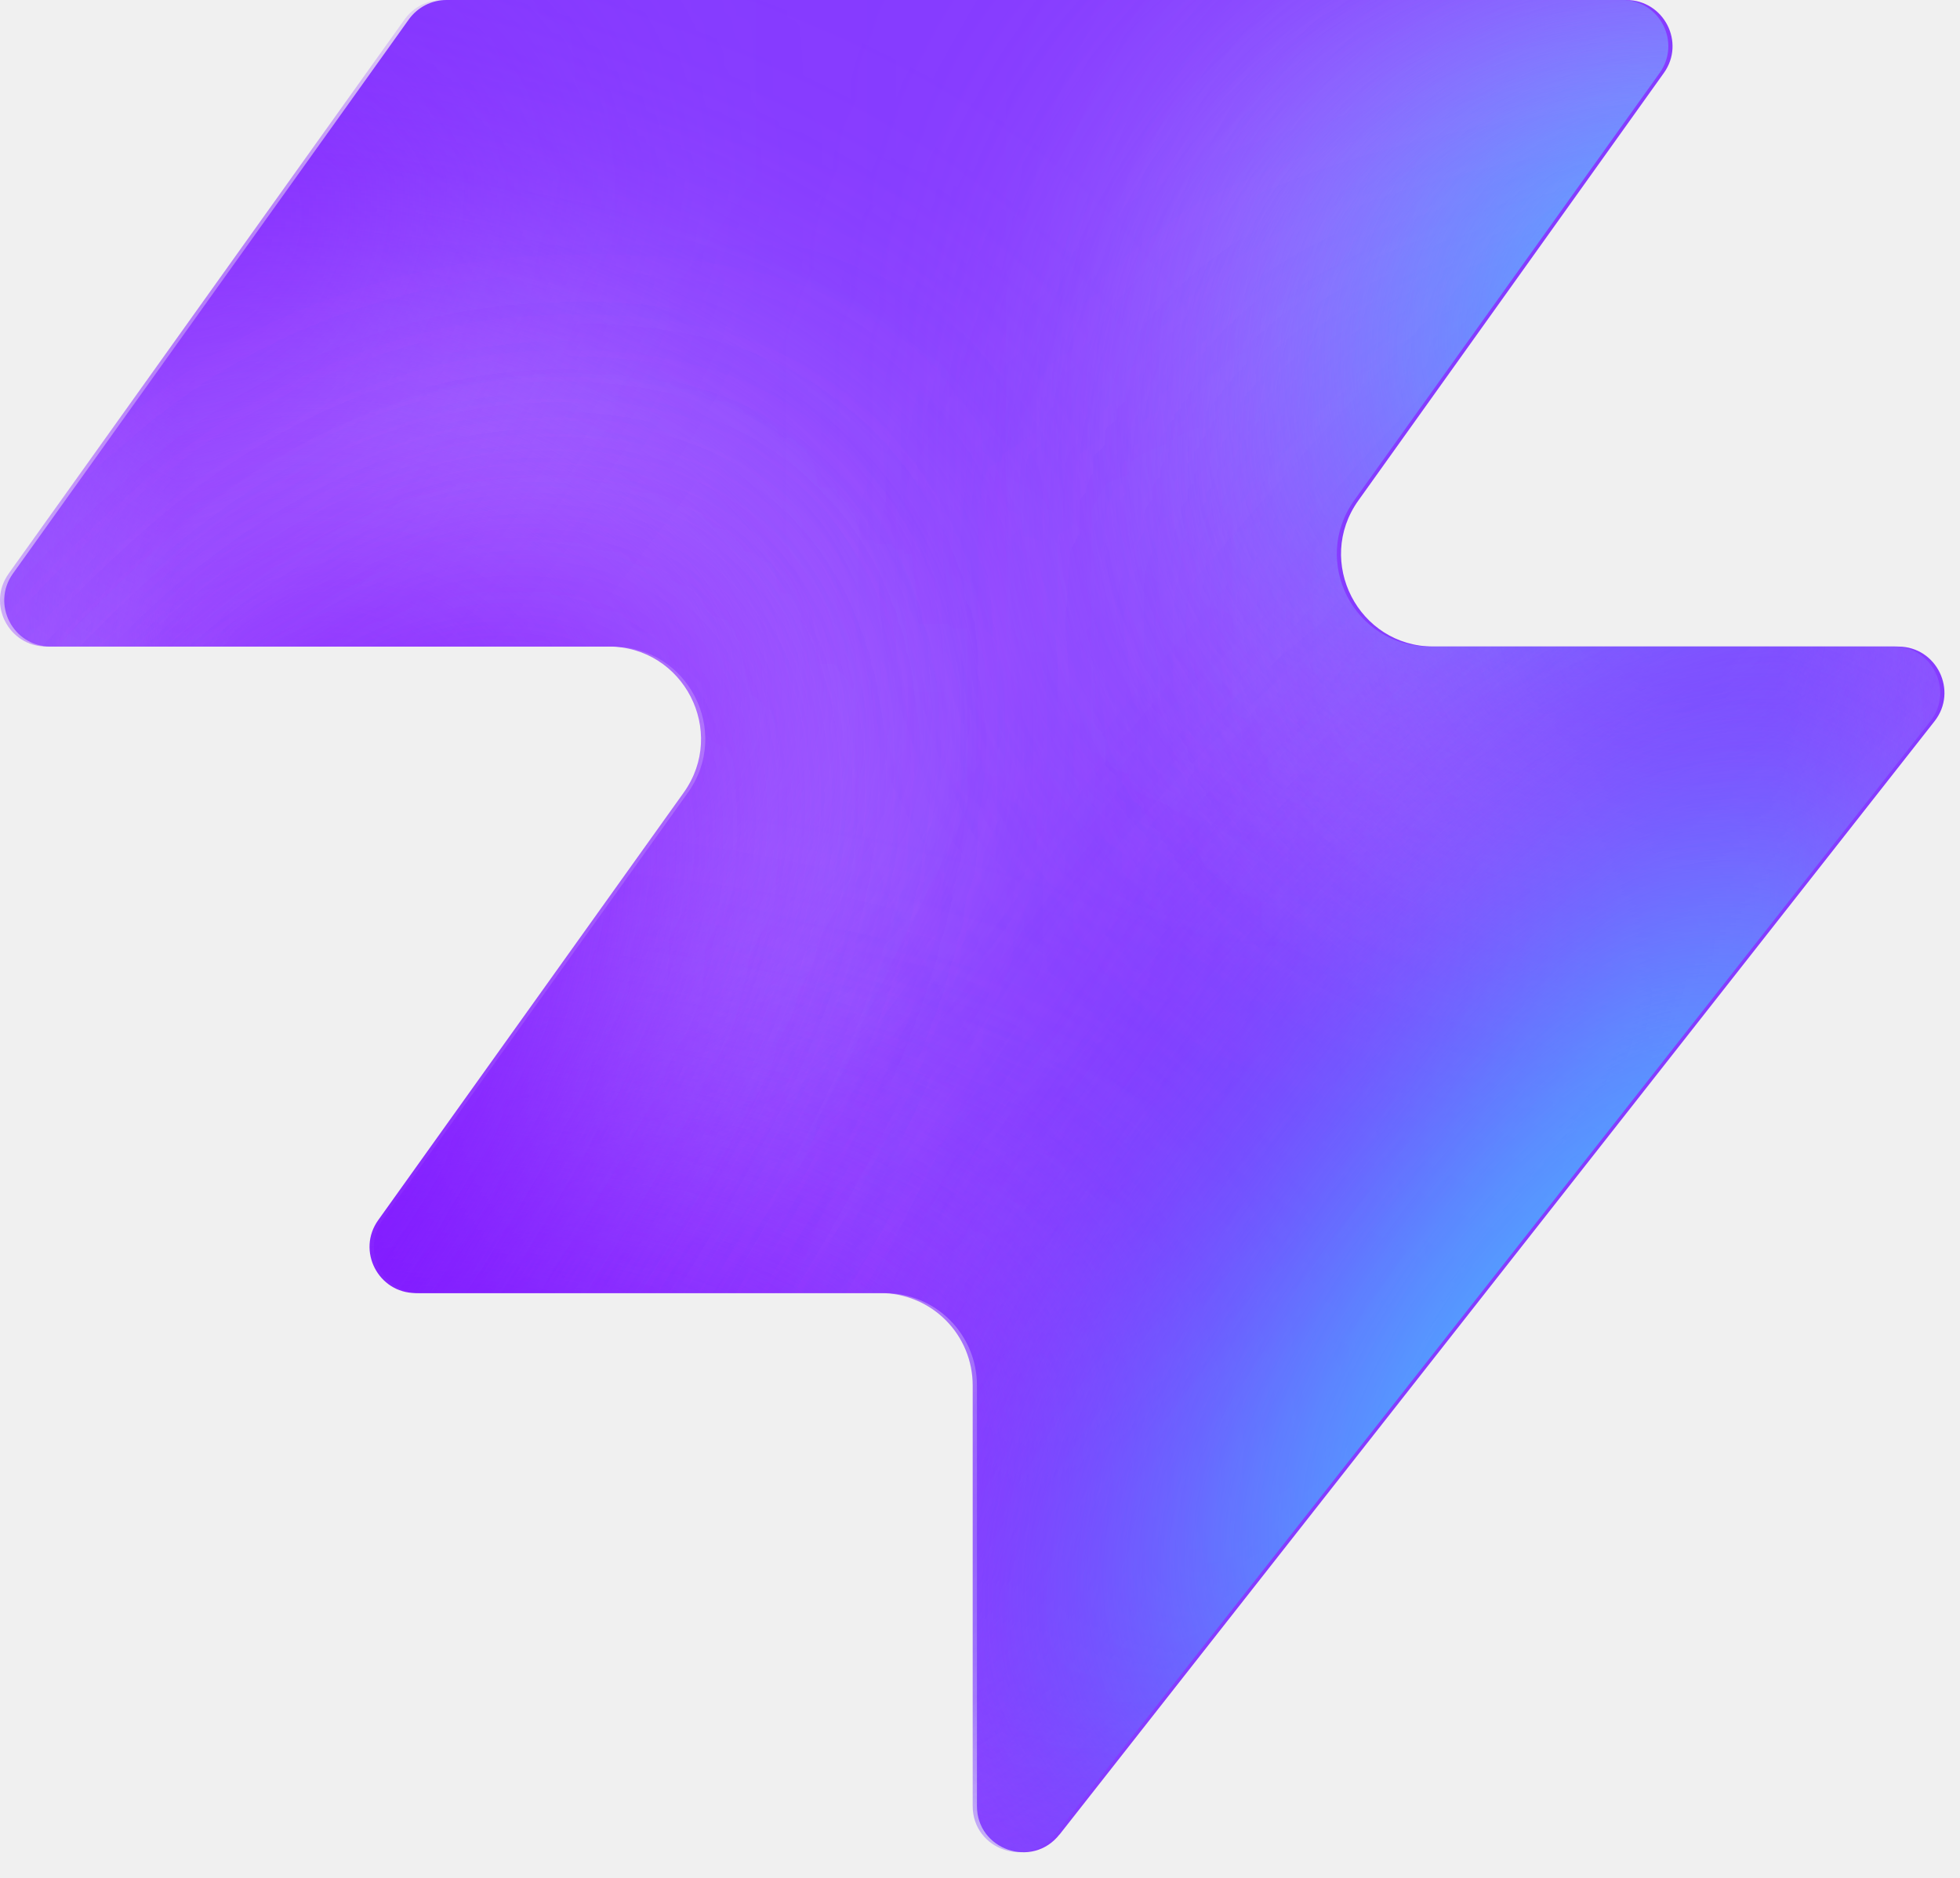
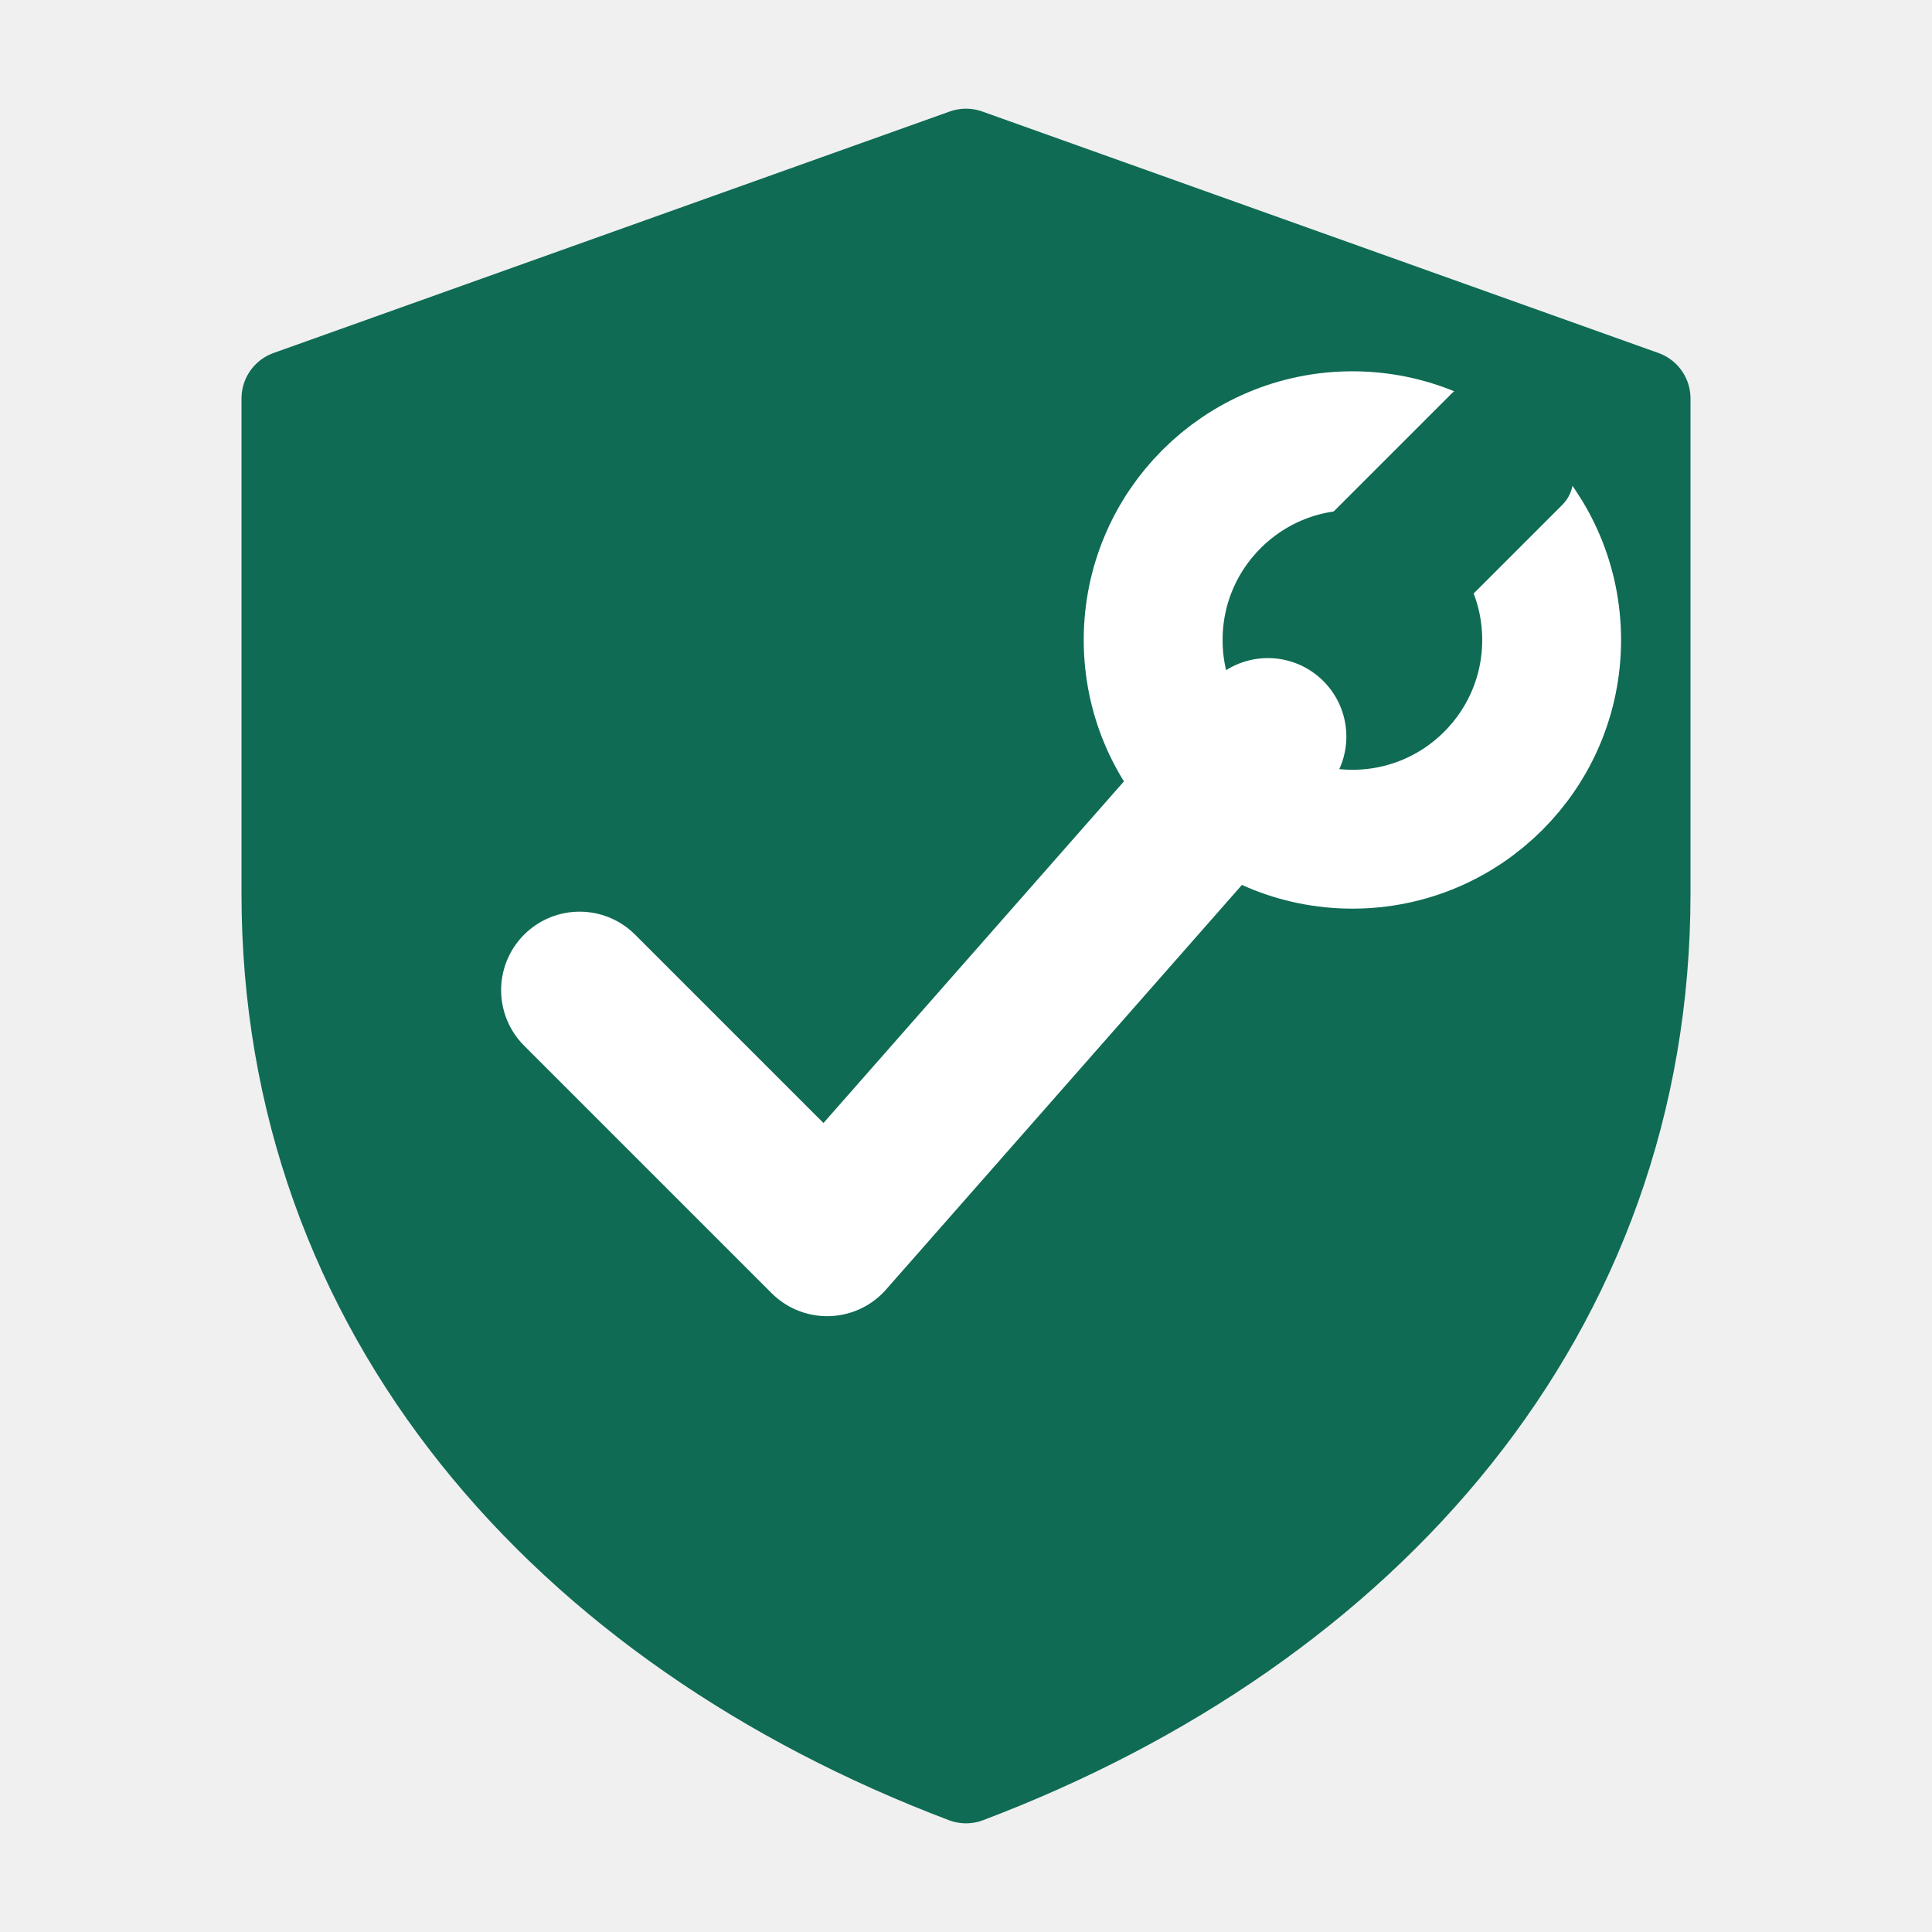
- <svg xmlns="http://www.w3.org/2000/svg" width="48" height="46" fill="none" viewBox="0 0 48 46">
-   <path fill="#863bff" d="M25.946 44.938c-.664.845-2.021.375-2.021-.698V33.937a2.26 2.26 0 0 0-2.262-2.262H10.287c-.92 0-1.456-1.04-.92-1.788l7.48-10.471c1.07-1.497 0-3.578-1.842-3.578H1.237c-.92 0-1.456-1.04-.92-1.788L10.013.474c.214-.297.556-.474.92-.474h28.894c.92 0 1.456 1.04.92 1.788l-7.48 10.471c-1.07 1.498 0 3.579 1.842 3.579h11.377c.943 0 1.473 1.088.89 1.83L25.947 44.94z" style="fill:#863bff;fill:color(display-p3 .525 .23 1);fill-opacity:1" />
-   <mask id="a" width="48" height="46" x="0" y="0" maskUnits="userSpaceOnUse" style="mask-type:alpha">
-     <path fill="#000" d="M25.842 44.938c-.664.844-2.021.375-2.021-.698V33.937a2.26 2.26 0 0 0-2.262-2.262H10.183c-.92 0-1.456-1.04-.92-1.788l7.48-10.471c1.07-1.498 0-3.579-1.842-3.579H1.133c-.92 0-1.456-1.04-.92-1.787L9.91.473c.214-.297.556-.474.92-.474h28.894c.92 0 1.456 1.04.92 1.788l-7.48 10.471c-1.07 1.498 0 3.578 1.842 3.578h11.377c.943 0 1.473 1.088.89 1.832L25.843 44.94z" style="fill:#000;fill-opacity:1" />
-   </mask>
-   <g mask="url(#a)">
-     <g filter="url(#b)">
-       <ellipse cx="5.508" cy="14.704" fill="#ede6ff" rx="5.508" ry="14.704" style="fill:#ede6ff;fill:color(display-p3 .927 .903 1);fill-opacity:1" transform="matrix(.00324 1 1 -.00324 -4.47 31.516)" />
-     </g>
-     <g filter="url(#c)">
-       <ellipse cx="10.399" cy="29.851" fill="#ede6ff" rx="10.399" ry="29.851" style="fill:#ede6ff;fill:color(display-p3 .927 .903 1);fill-opacity:1" transform="matrix(.00324 1 1 -.00324 -39.328 7.883)" />
-     </g>
-     <g filter="url(#d)">
-       <ellipse cx="5.508" cy="30.487" fill="#7e14ff" rx="5.508" ry="30.487" style="fill:#7e14ff;fill:color(display-p3 .492 .077 1);fill-opacity:1" transform="rotate(89.814 -25.913 -14.639)scale(1 -1)" />
-     </g>
-     <g filter="url(#e)">
-       <ellipse cx="5.508" cy="30.599" fill="#7e14ff" rx="5.508" ry="30.599" style="fill:#7e14ff;fill:color(display-p3 .492 .077 1);fill-opacity:1" transform="rotate(89.814 -32.644 -3.334)scale(1 -1)" />
-     </g>
-     <g filter="url(#f)">
-       <ellipse cx="5.508" cy="30.599" fill="#7e14ff" rx="5.508" ry="30.599" style="fill:#7e14ff;fill:color(display-p3 .492 .077 1);fill-opacity:1" transform="matrix(.00324 1 1 -.00324 -34.34 30.47)" />
-     </g>
-     <g filter="url(#g)">
-       <ellipse cx="14.072" cy="22.078" fill="#ede6ff" rx="14.072" ry="22.078" style="fill:#ede6ff;fill:color(display-p3 .927 .903 1);fill-opacity:1" transform="rotate(93.35 24.506 48.493)scale(-1 1)" />
-     </g>
-     <g filter="url(#h)">
-       <ellipse cx="3.47" cy="21.501" fill="#7e14ff" rx="3.47" ry="21.501" style="fill:#7e14ff;fill:color(display-p3 .492 .077 1);fill-opacity:1" transform="rotate(89.009 28.708 47.59)scale(-1 1)" />
-     </g>
-     <g filter="url(#i)">
-       <ellipse cx="3.47" cy="21.501" fill="#7e14ff" rx="3.47" ry="21.501" style="fill:#7e14ff;fill:color(display-p3 .492 .077 1);fill-opacity:1" transform="rotate(89.009 28.708 47.59)scale(-1 1)" />
-     </g>
-     <g filter="url(#j)">
-       <ellipse cx=".387" cy="8.972" fill="#7e14ff" rx="4.407" ry="29.108" style="fill:#7e14ff;fill:color(display-p3 .492 .077 1);fill-opacity:1" transform="rotate(39.51 .387 8.972)" />
-     </g>
-     <g filter="url(#k)">
-       <ellipse cx="47.523" cy="-6.092" fill="#7e14ff" rx="4.407" ry="29.108" style="fill:#7e14ff;fill:color(display-p3 .492 .077 1);fill-opacity:1" transform="rotate(37.892 47.523 -6.092)" />
-     </g>
-     <g filter="url(#l)">
-       <ellipse cx="41.412" cy="6.333" fill="#47bfff" rx="5.971" ry="9.665" style="fill:#47bfff;fill:color(display-p3 .28 .748 1);fill-opacity:1" transform="rotate(37.892 41.412 6.333)" />
-     </g>
-     <g filter="url(#m)">
-       <ellipse cx="-1.879" cy="38.332" fill="#7e14ff" rx="4.407" ry="29.108" style="fill:#7e14ff;fill:color(display-p3 .492 .077 1);fill-opacity:1" transform="rotate(37.892 -1.88 38.332)" />
-     </g>
-     <g filter="url(#n)">
-       <ellipse cx="-1.879" cy="38.332" fill="#7e14ff" rx="4.407" ry="29.108" style="fill:#7e14ff;fill:color(display-p3 .492 .077 1);fill-opacity:1" transform="rotate(37.892 -1.88 38.332)" />
-     </g>
-     <g filter="url(#o)">
-       <ellipse cx="35.651" cy="29.907" fill="#7e14ff" rx="4.407" ry="29.108" style="fill:#7e14ff;fill:color(display-p3 .492 .077 1);fill-opacity:1" transform="rotate(37.892 35.651 29.907)" />
-     </g>
-     <g filter="url(#p)">
-       <ellipse cx="38.418" cy="32.4" fill="#47bfff" rx="5.971" ry="15.297" style="fill:#47bfff;fill:color(display-p3 .28 .748 1);fill-opacity:1" transform="rotate(37.892 38.418 32.4)" />
-     </g>
-   </g>
-   <defs>
-     <filter id="b" width="60.045" height="41.654" x="-19.77" y="16.149" color-interpolation-filters="sRGB" filterUnits="userSpaceOnUse">
-       <feFlood flood-opacity="0" result="BackgroundImageFix" />
-       <feBlend in="SourceGraphic" in2="BackgroundImageFix" result="shape" />
-       <feGaussianBlur result="effect1_foregroundBlur_2002_17158" stdDeviation="7.659" />
-     </filter>
-     <filter id="c" width="90.34" height="51.437" x="-54.613" y="-7.533" color-interpolation-filters="sRGB" filterUnits="userSpaceOnUse">
-       <feFlood flood-opacity="0" result="BackgroundImageFix" />
-       <feBlend in="SourceGraphic" in2="BackgroundImageFix" result="shape" />
-       <feGaussianBlur result="effect1_foregroundBlur_2002_17158" stdDeviation="7.659" />
-     </filter>
-     <filter id="d" width="79.355" height="29.4" x="-49.64" y="2.03" color-interpolation-filters="sRGB" filterUnits="userSpaceOnUse">
-       <feFlood flood-opacity="0" result="BackgroundImageFix" />
-       <feBlend in="SourceGraphic" in2="BackgroundImageFix" result="shape" />
-       <feGaussianBlur result="effect1_foregroundBlur_2002_17158" stdDeviation="4.596" />
-     </filter>
-     <filter id="e" width="79.579" height="29.4" x="-45.045" y="20.029" color-interpolation-filters="sRGB" filterUnits="userSpaceOnUse">
-       <feFlood flood-opacity="0" result="BackgroundImageFix" />
-       <feBlend in="SourceGraphic" in2="BackgroundImageFix" result="shape" />
-       <feGaussianBlur result="effect1_foregroundBlur_2002_17158" stdDeviation="4.596" />
-     </filter>
-     <filter id="f" width="79.579" height="29.4" x="-43.513" y="21.178" color-interpolation-filters="sRGB" filterUnits="userSpaceOnUse">
-       <feFlood flood-opacity="0" result="BackgroundImageFix" />
-       <feBlend in="SourceGraphic" in2="BackgroundImageFix" result="shape" />
-       <feGaussianBlur result="effect1_foregroundBlur_2002_17158" stdDeviation="4.596" />
-     </filter>
-     <filter id="g" width="74.749" height="58.852" x="15.756" y="-17.901" color-interpolation-filters="sRGB" filterUnits="userSpaceOnUse">
-       <feFlood flood-opacity="0" result="BackgroundImageFix" />
-       <feBlend in="SourceGraphic" in2="BackgroundImageFix" result="shape" />
-       <feGaussianBlur result="effect1_foregroundBlur_2002_17158" stdDeviation="7.659" />
-     </filter>
-     <filter id="h" width="61.377" height="25.362" x="23.548" y="2.284" color-interpolation-filters="sRGB" filterUnits="userSpaceOnUse">
-       <feFlood flood-opacity="0" result="BackgroundImageFix" />
-       <feBlend in="SourceGraphic" in2="BackgroundImageFix" result="shape" />
-       <feGaussianBlur result="effect1_foregroundBlur_2002_17158" stdDeviation="4.596" />
-     </filter>
-     <filter id="i" width="61.377" height="25.362" x="23.548" y="2.284" color-interpolation-filters="sRGB" filterUnits="userSpaceOnUse">
-       <feFlood flood-opacity="0" result="BackgroundImageFix" />
-       <feBlend in="SourceGraphic" in2="BackgroundImageFix" result="shape" />
-       <feGaussianBlur result="effect1_foregroundBlur_2002_17158" stdDeviation="4.596" />
-     </filter>
-     <filter id="j" width="56.045" height="63.649" x="-27.636" y="-22.853" color-interpolation-filters="sRGB" filterUnits="userSpaceOnUse">
-       <feFlood flood-opacity="0" result="BackgroundImageFix" />
-       <feBlend in="SourceGraphic" in2="BackgroundImageFix" result="shape" />
-       <feGaussianBlur result="effect1_foregroundBlur_2002_17158" stdDeviation="4.596" />
-     </filter>
-     <filter id="k" width="54.814" height="64.646" x="20.116" y="-38.415" color-interpolation-filters="sRGB" filterUnits="userSpaceOnUse">
-       <feFlood flood-opacity="0" result="BackgroundImageFix" />
-       <feBlend in="SourceGraphic" in2="BackgroundImageFix" result="shape" />
-       <feGaussianBlur result="effect1_foregroundBlur_2002_17158" stdDeviation="4.596" />
-     </filter>
-     <filter id="l" width="33.541" height="35.313" x="24.641" y="-11.323" color-interpolation-filters="sRGB" filterUnits="userSpaceOnUse">
-       <feFlood flood-opacity="0" result="BackgroundImageFix" />
-       <feBlend in="SourceGraphic" in2="BackgroundImageFix" result="shape" />
-       <feGaussianBlur result="effect1_foregroundBlur_2002_17158" stdDeviation="4.596" />
-     </filter>
-     <filter id="m" width="54.814" height="64.646" x="-29.286" y="6.009" color-interpolation-filters="sRGB" filterUnits="userSpaceOnUse">
-       <feFlood flood-opacity="0" result="BackgroundImageFix" />
-       <feBlend in="SourceGraphic" in2="BackgroundImageFix" result="shape" />
-       <feGaussianBlur result="effect1_foregroundBlur_2002_17158" stdDeviation="4.596" />
-     </filter>
-     <filter id="n" width="54.814" height="64.646" x="-29.286" y="6.009" color-interpolation-filters="sRGB" filterUnits="userSpaceOnUse">
-       <feFlood flood-opacity="0" result="BackgroundImageFix" />
-       <feBlend in="SourceGraphic" in2="BackgroundImageFix" result="shape" />
-       <feGaussianBlur result="effect1_foregroundBlur_2002_17158" stdDeviation="4.596" />
-     </filter>
-     <filter id="o" width="54.814" height="64.646" x="8.244" y="-2.416" color-interpolation-filters="sRGB" filterUnits="userSpaceOnUse">
-       <feFlood flood-opacity="0" result="BackgroundImageFix" />
-       <feBlend in="SourceGraphic" in2="BackgroundImageFix" result="shape" />
-       <feGaussianBlur result="effect1_foregroundBlur_2002_17158" stdDeviation="4.596" />
-     </filter>
-     <filter id="p" width="39.409" height="43.623" x="18.713" y="10.588" color-interpolation-filters="sRGB" filterUnits="userSpaceOnUse">
-       <feFlood flood-opacity="0" result="BackgroundImageFix" />
-       <feBlend in="SourceGraphic" in2="BackgroundImageFix" result="shape" />
-       <feGaussianBlur result="effect1_foregroundBlur_2002_17158" stdDeviation="4.596" />
-     </filter>
-   </defs>
+ <svg xmlns="http://www.w3.org/2000/svg" viewBox="0 0 32 32" role="img" aria-label="Digital Labour Marketplace">
+   <path d="M16 2.6 27.2 6.6v8.2c0 6.9-4.6 12.1-11.2 14.6C9.4 26.9 4.8 21.7 4.8 14.8V6.6Z" fill="#0F6B54" stroke="#0F6B54" stroke-width="1.6" stroke-linejoin="round" />
+   <path d="M9.6 16.4 13.7 20.5 21 12.2" fill="none" stroke="#FFFFFF" stroke-width="2.6" stroke-linecap="round" stroke-linejoin="round" />
+   <circle cx="22.4" cy="10.6" r="3.3" fill="none" stroke="#FFFFFF" stroke-width="2.3" />
+   <rect x="22.6" y="6.4" width="2.6" height="4.2" rx="0.6" transform="rotate(45 23.9 8.5)" fill="#0F6B54" />
</svg>
